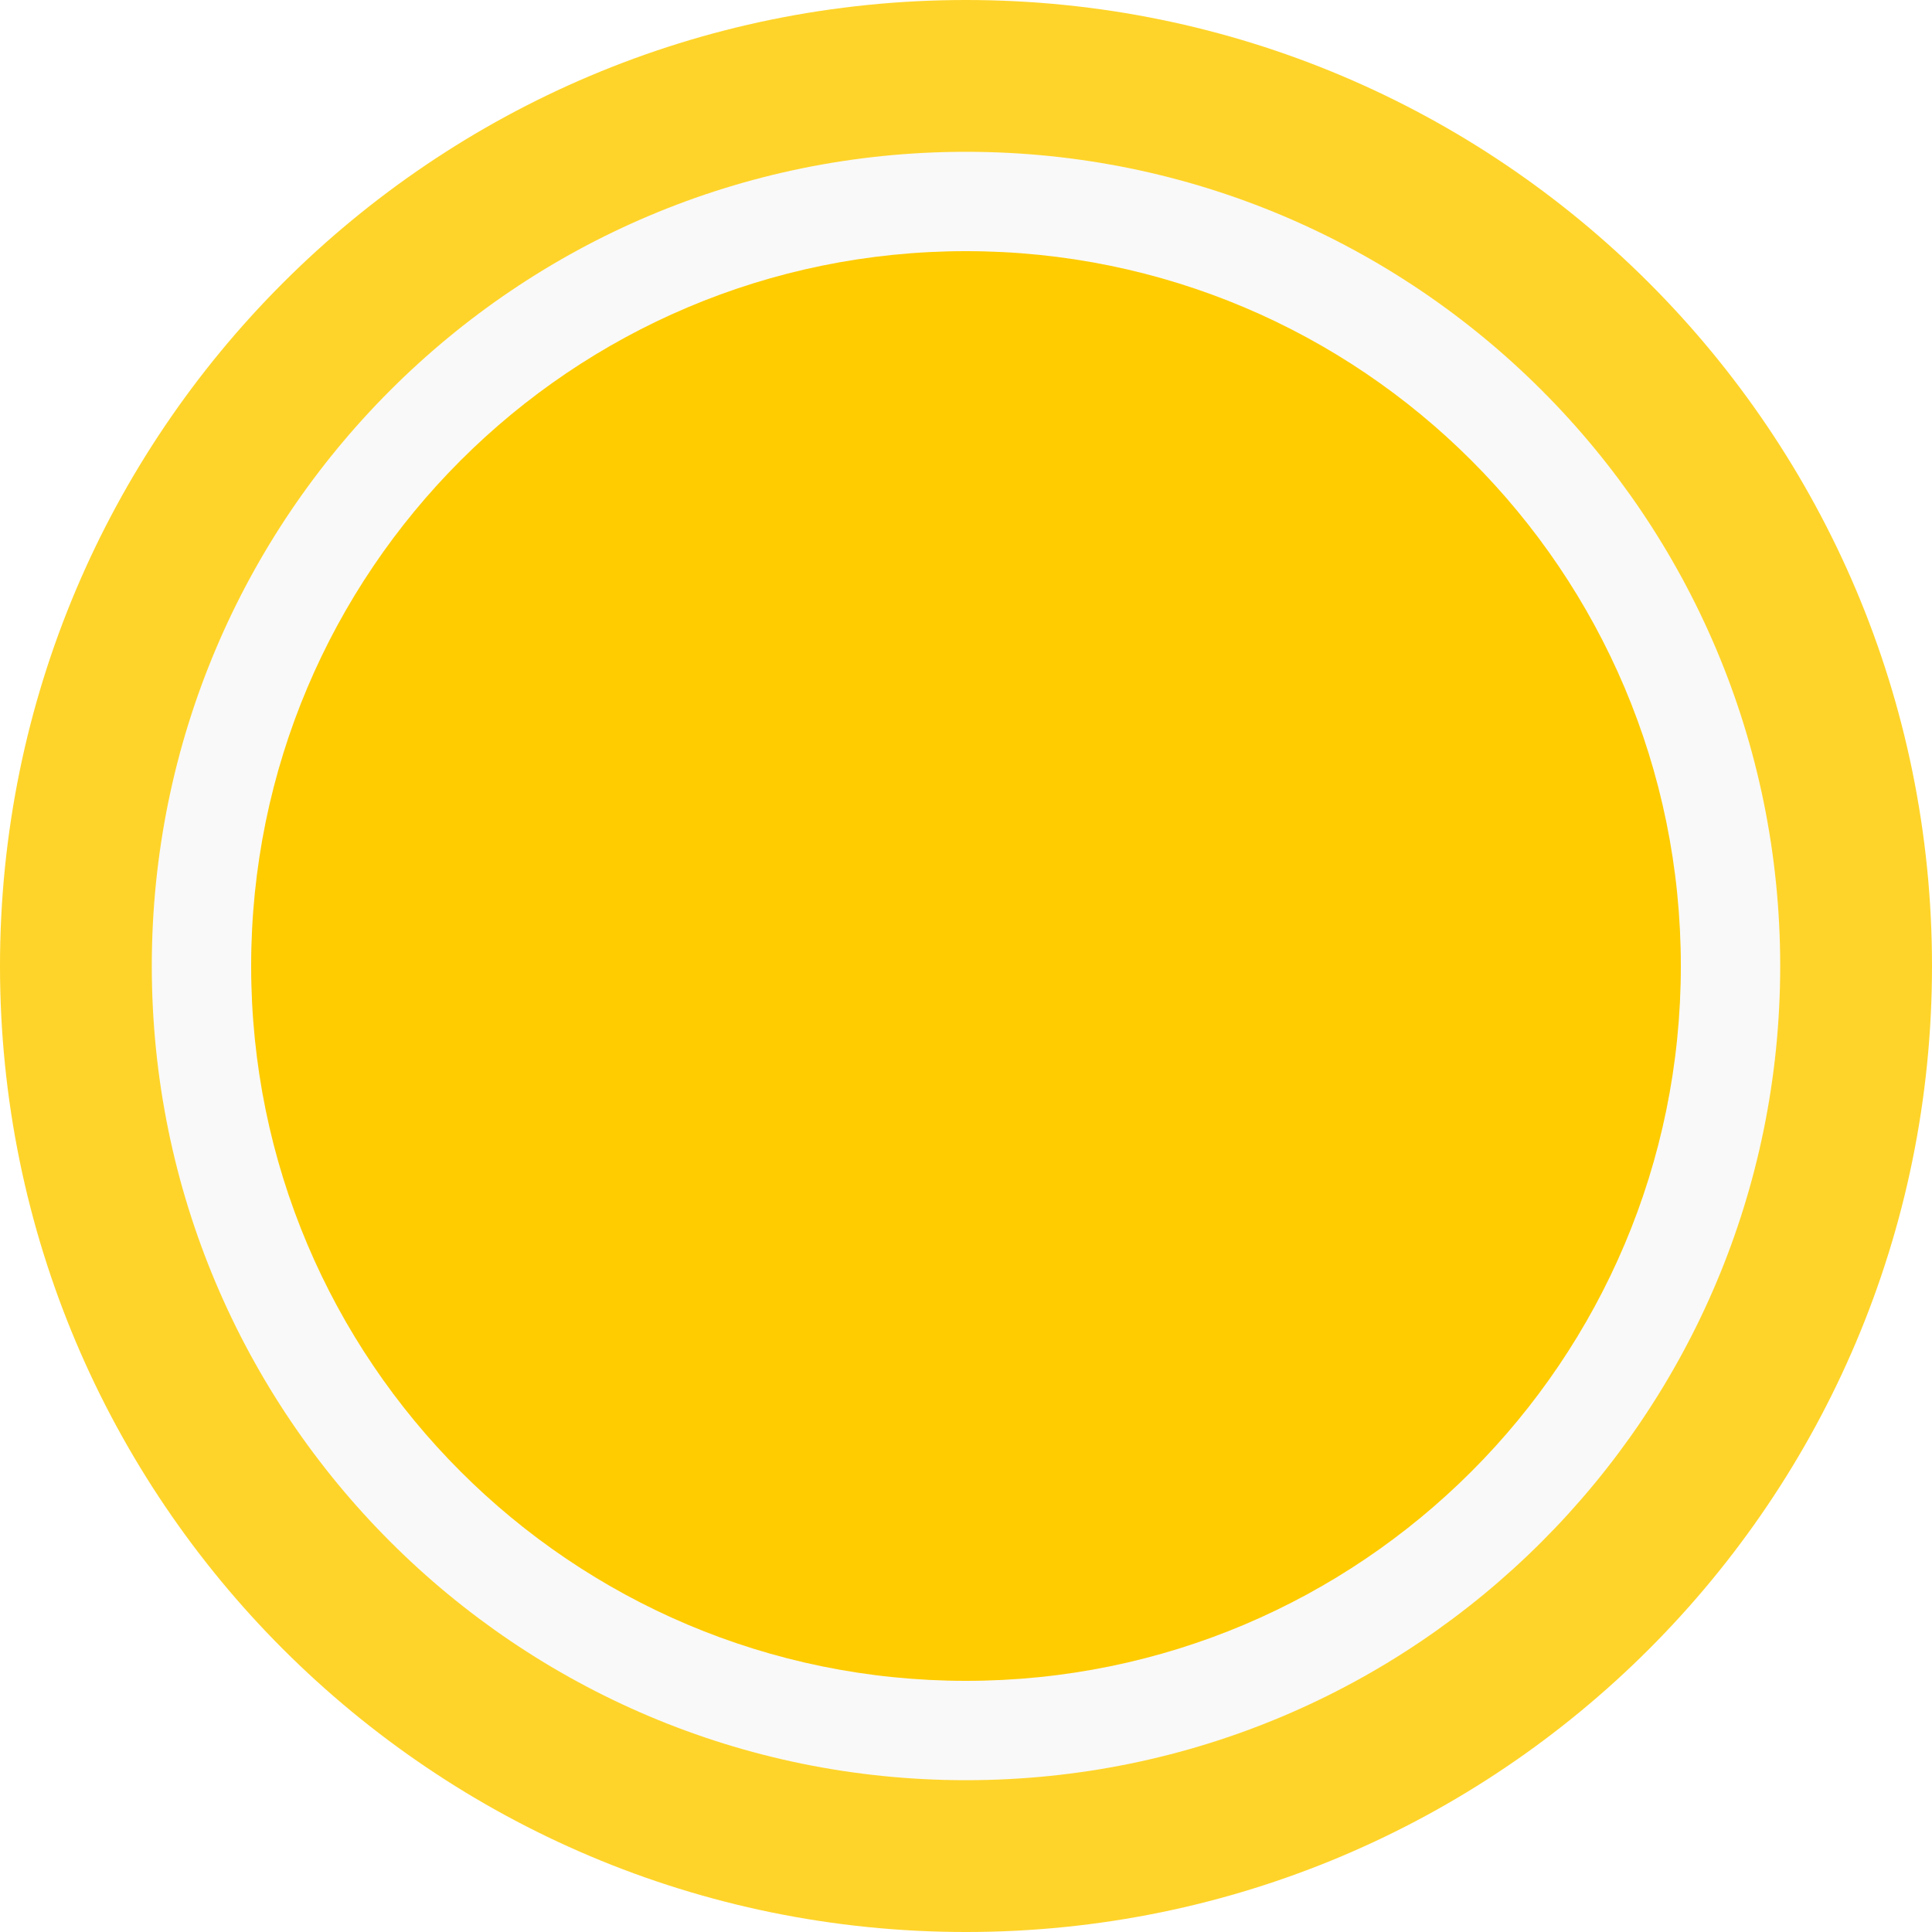
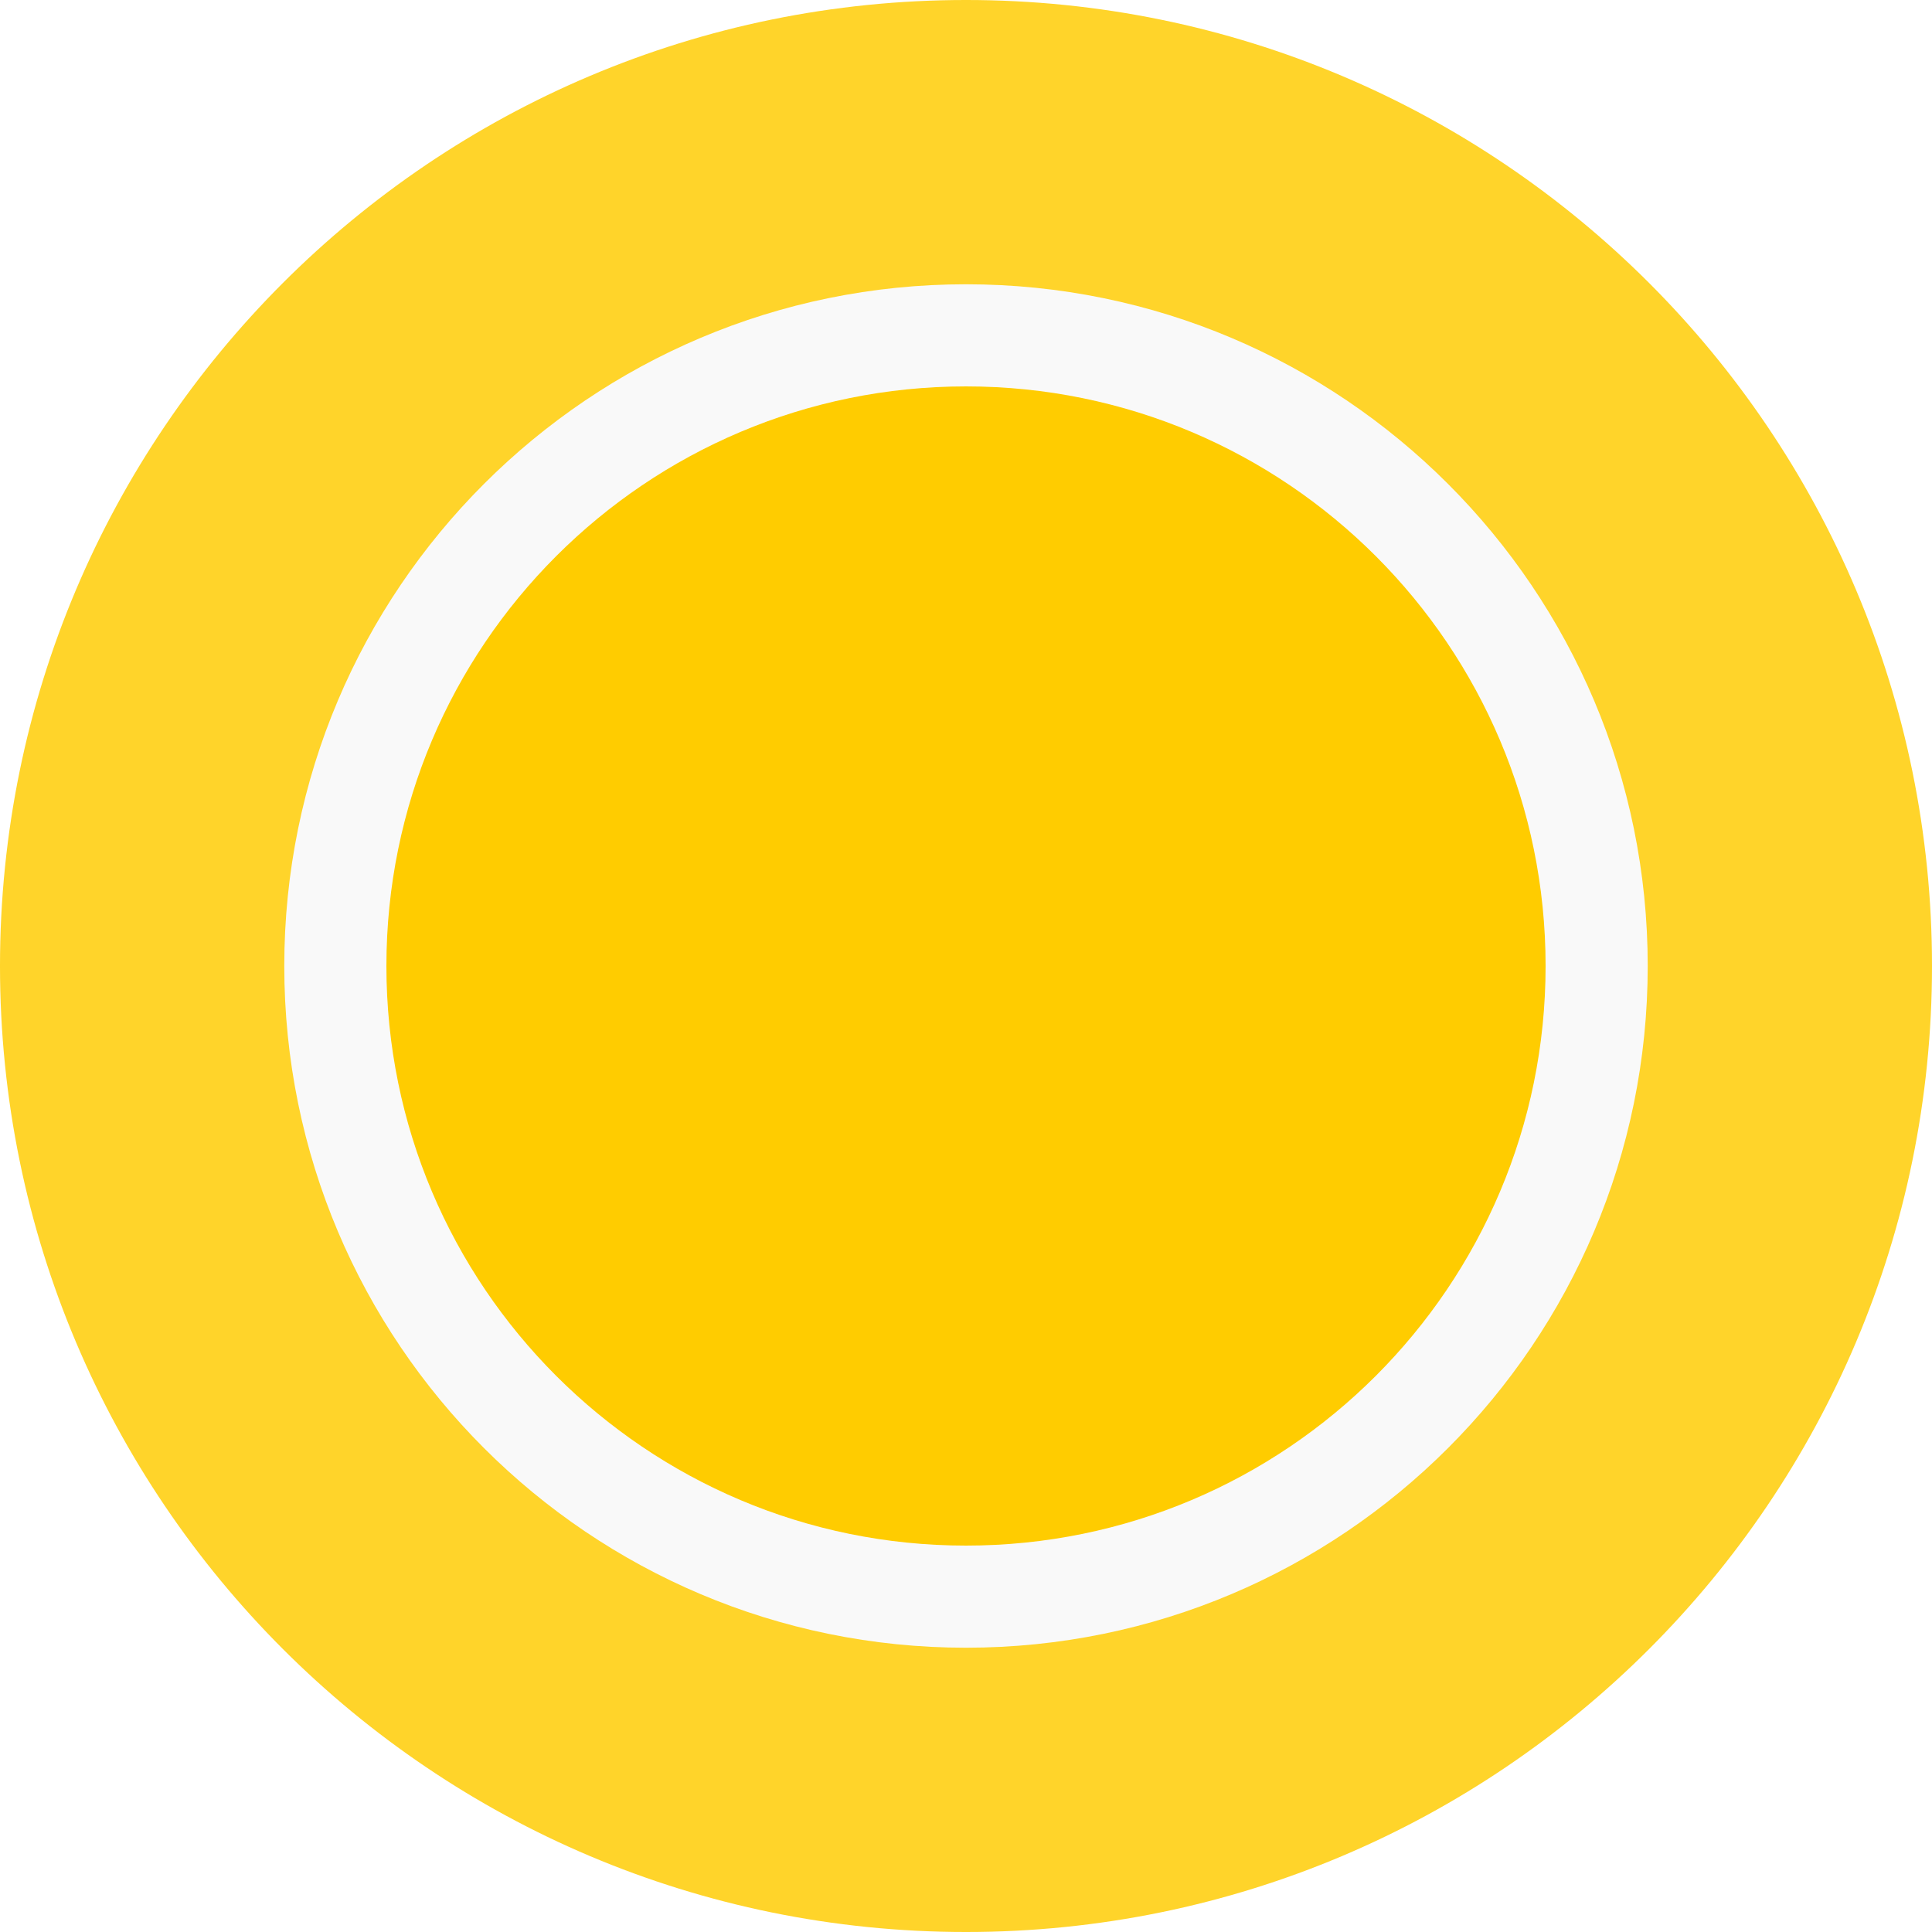
<svg xmlns="http://www.w3.org/2000/svg" width="250" height="250" viewBox="0 0 234.375 234.375" id="svg3845" version="1.1">
  <defs id="defs3847">
    <pattern y="0" x="0" height="6" width="6" patternUnits="userSpaceOnUse" id="EMFhbasepattern" />
    <pattern y="0" x="0" height="6" width="6" patternUnits="userSpaceOnUse" id="EMFhbasepattern-0" />
    <pattern y="0" x="0" height="6" width="6" patternUnits="userSpaceOnUse" id="EMFhbasepattern-2" />
    <pattern y="0" x="0" height="6" width="6" patternUnits="userSpaceOnUse" id="EMFhbasepattern-7" />
    <pattern y="0" x="0" height="6" width="6" patternUnits="userSpaceOnUse" id="EMFhbasepattern-4" />
  </defs>
  <g id="layer1" transform="translate(-671.6618,-519.8495)">
-     <circle style="fill:#ffd42a;fill-opacity:1;fill-rule:nonzero;stroke-width:0.928" id="path1" cx="788.849" cy="637.037" r="117.188" transform="translate(3.7500002e-6)" />
-     <circle style="fill:#f9f9f9;fill-opacity:1;fill-rule:nonzero;stroke-width:0.782" id="circle1" cx="788.849" cy="637.037" r="98.772" />
-     <circle style="fill:#ffcc00;fill-opacity:1;fill-rule:nonzero;stroke-width:0.687" id="circle2" cx="788.849" cy="637.037" r="86.719" />
+     <circle style="fill:#ffd42a;fill-opacity:1;fill-rule:nonzero;stroke-width:0.928;stroke:none;stroke-opacity:1" id="path1" cx="788.849" cy="637.037" r="117.188" transform="translate(3.7500002e-6)" />
+     <circle style="fill:#f9f9f9;fill-opacity:1;fill-rule:nonzero;stroke-width:0.655;stroke:none" id="circle1" cx="788.849" cy="637.037" r="82.701" />
+     <circle style="fill:#ffcc00;fill-opacity:1;fill-rule:nonzero;stroke-width:0.557;stroke:none" id="circle2" cx="788.849" cy="637.037" r="70.312" />
  </g>
</svg>
